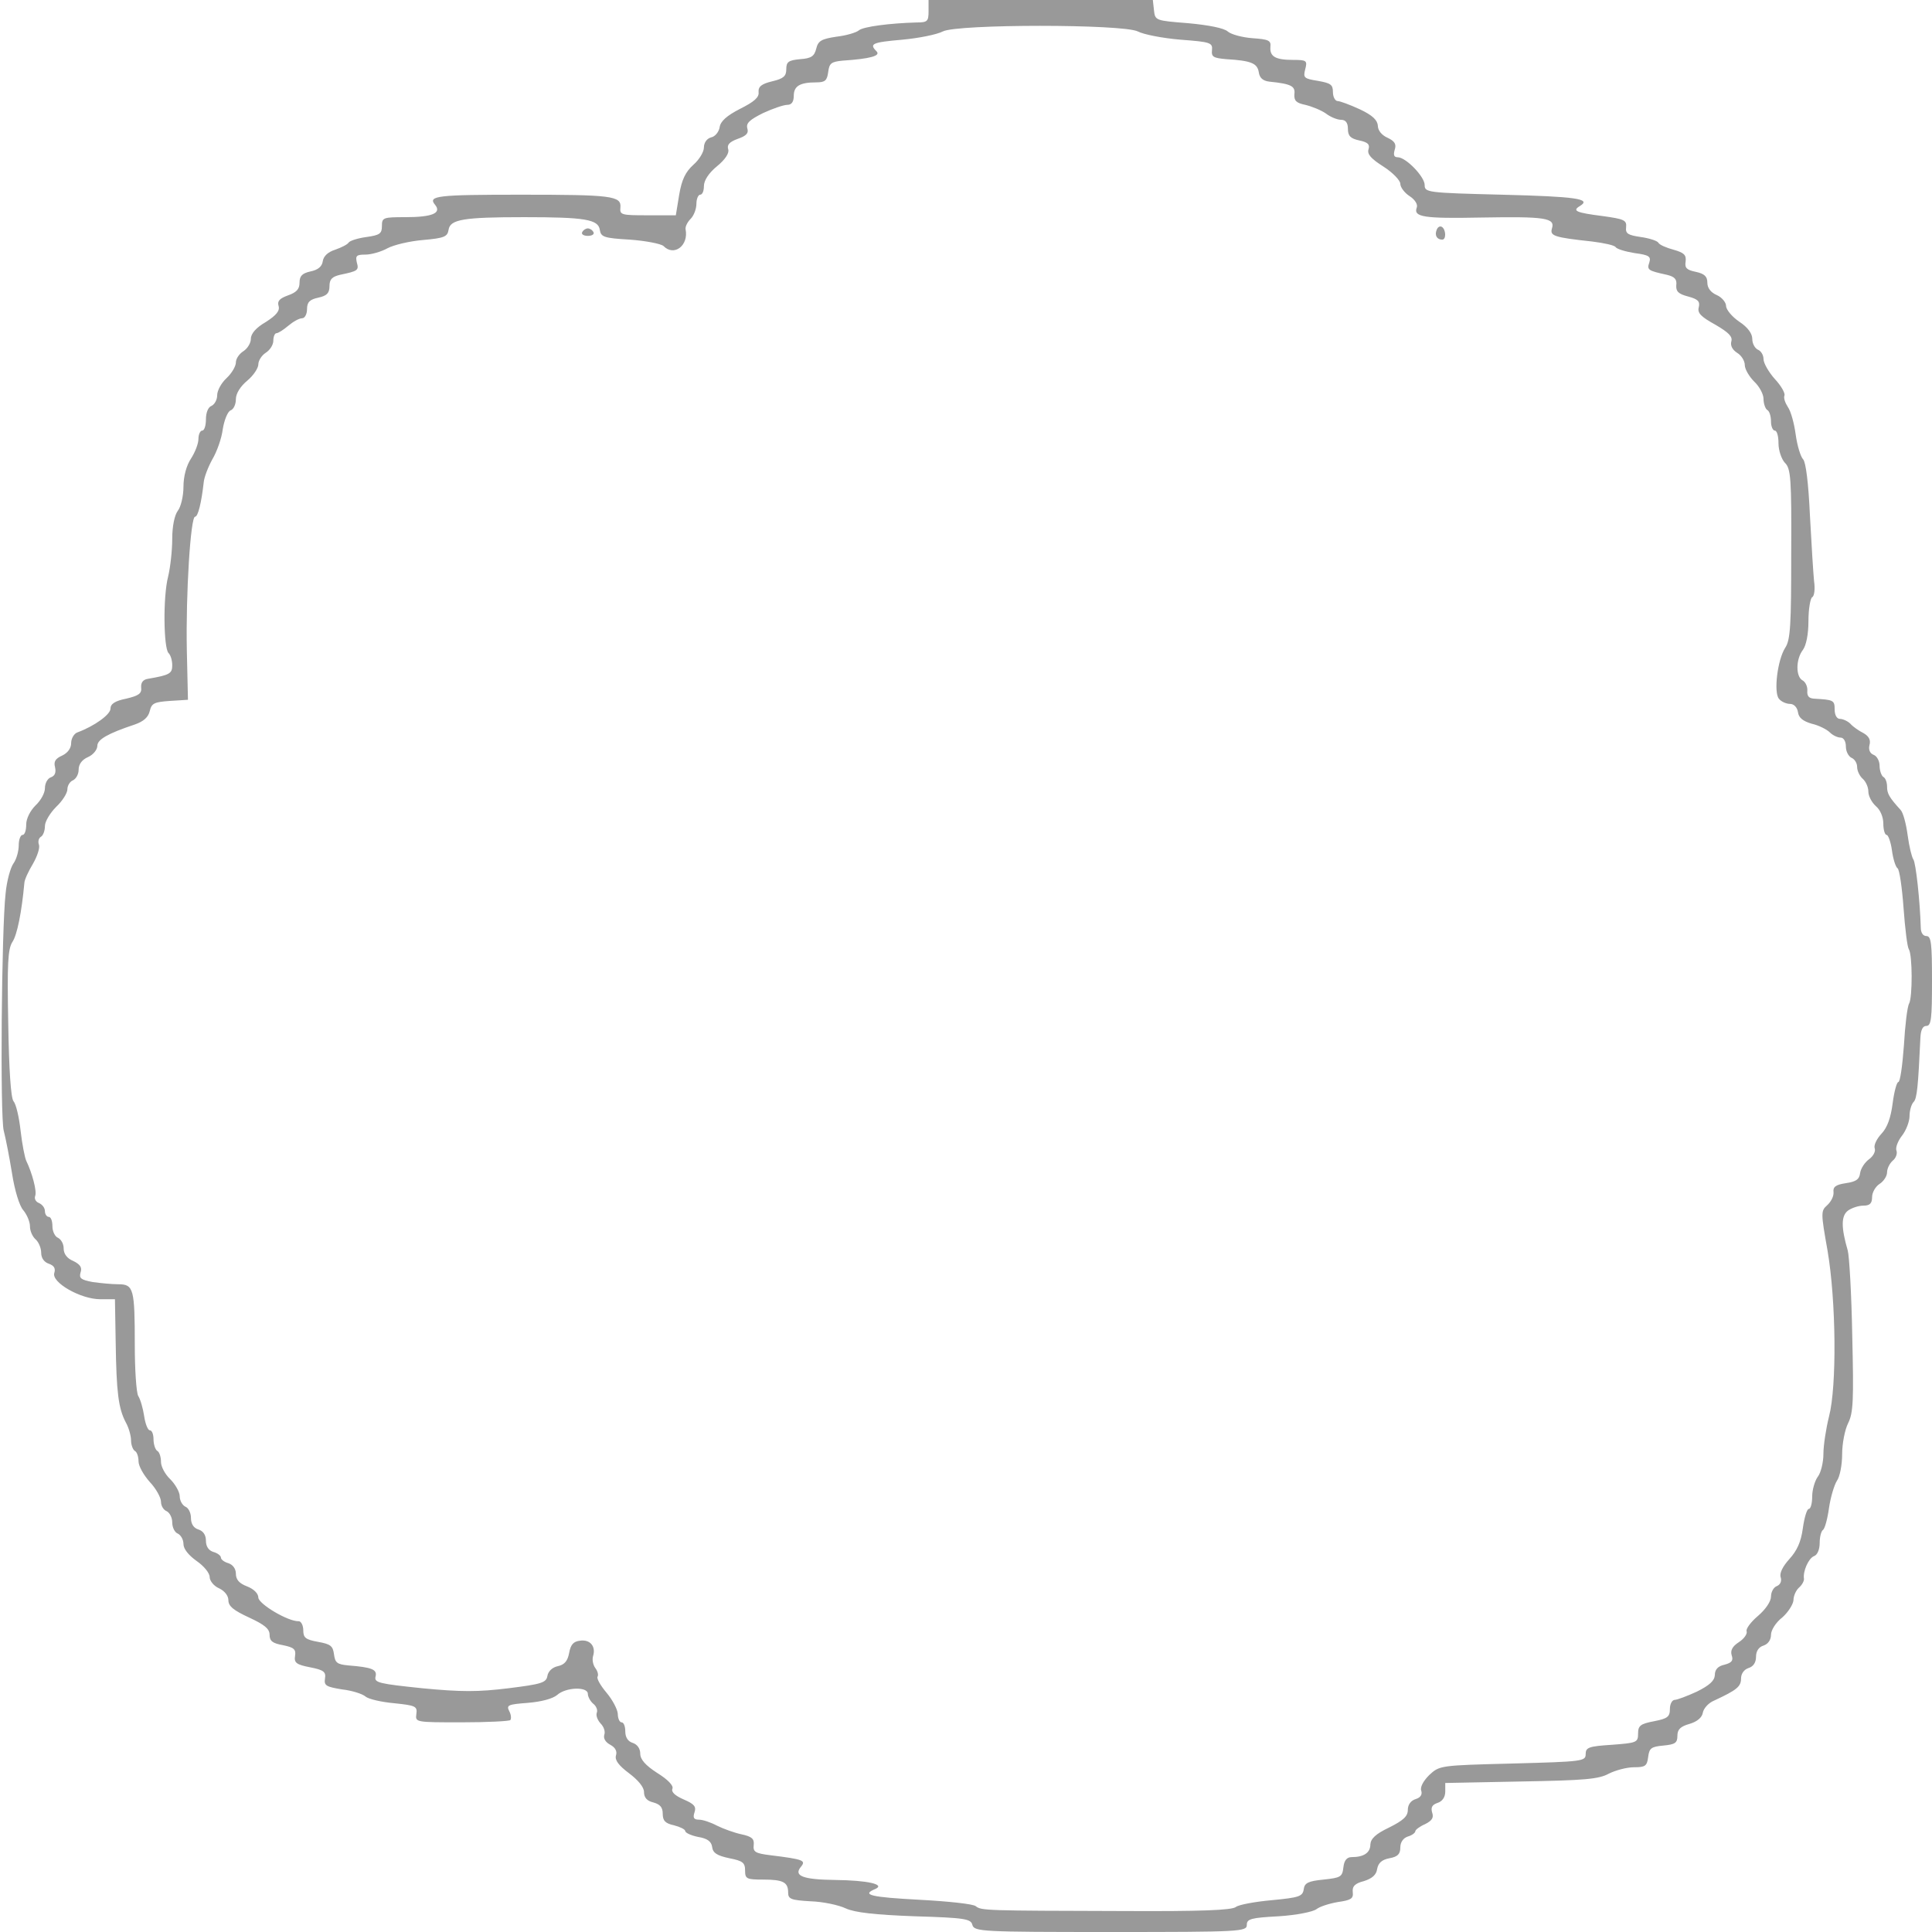
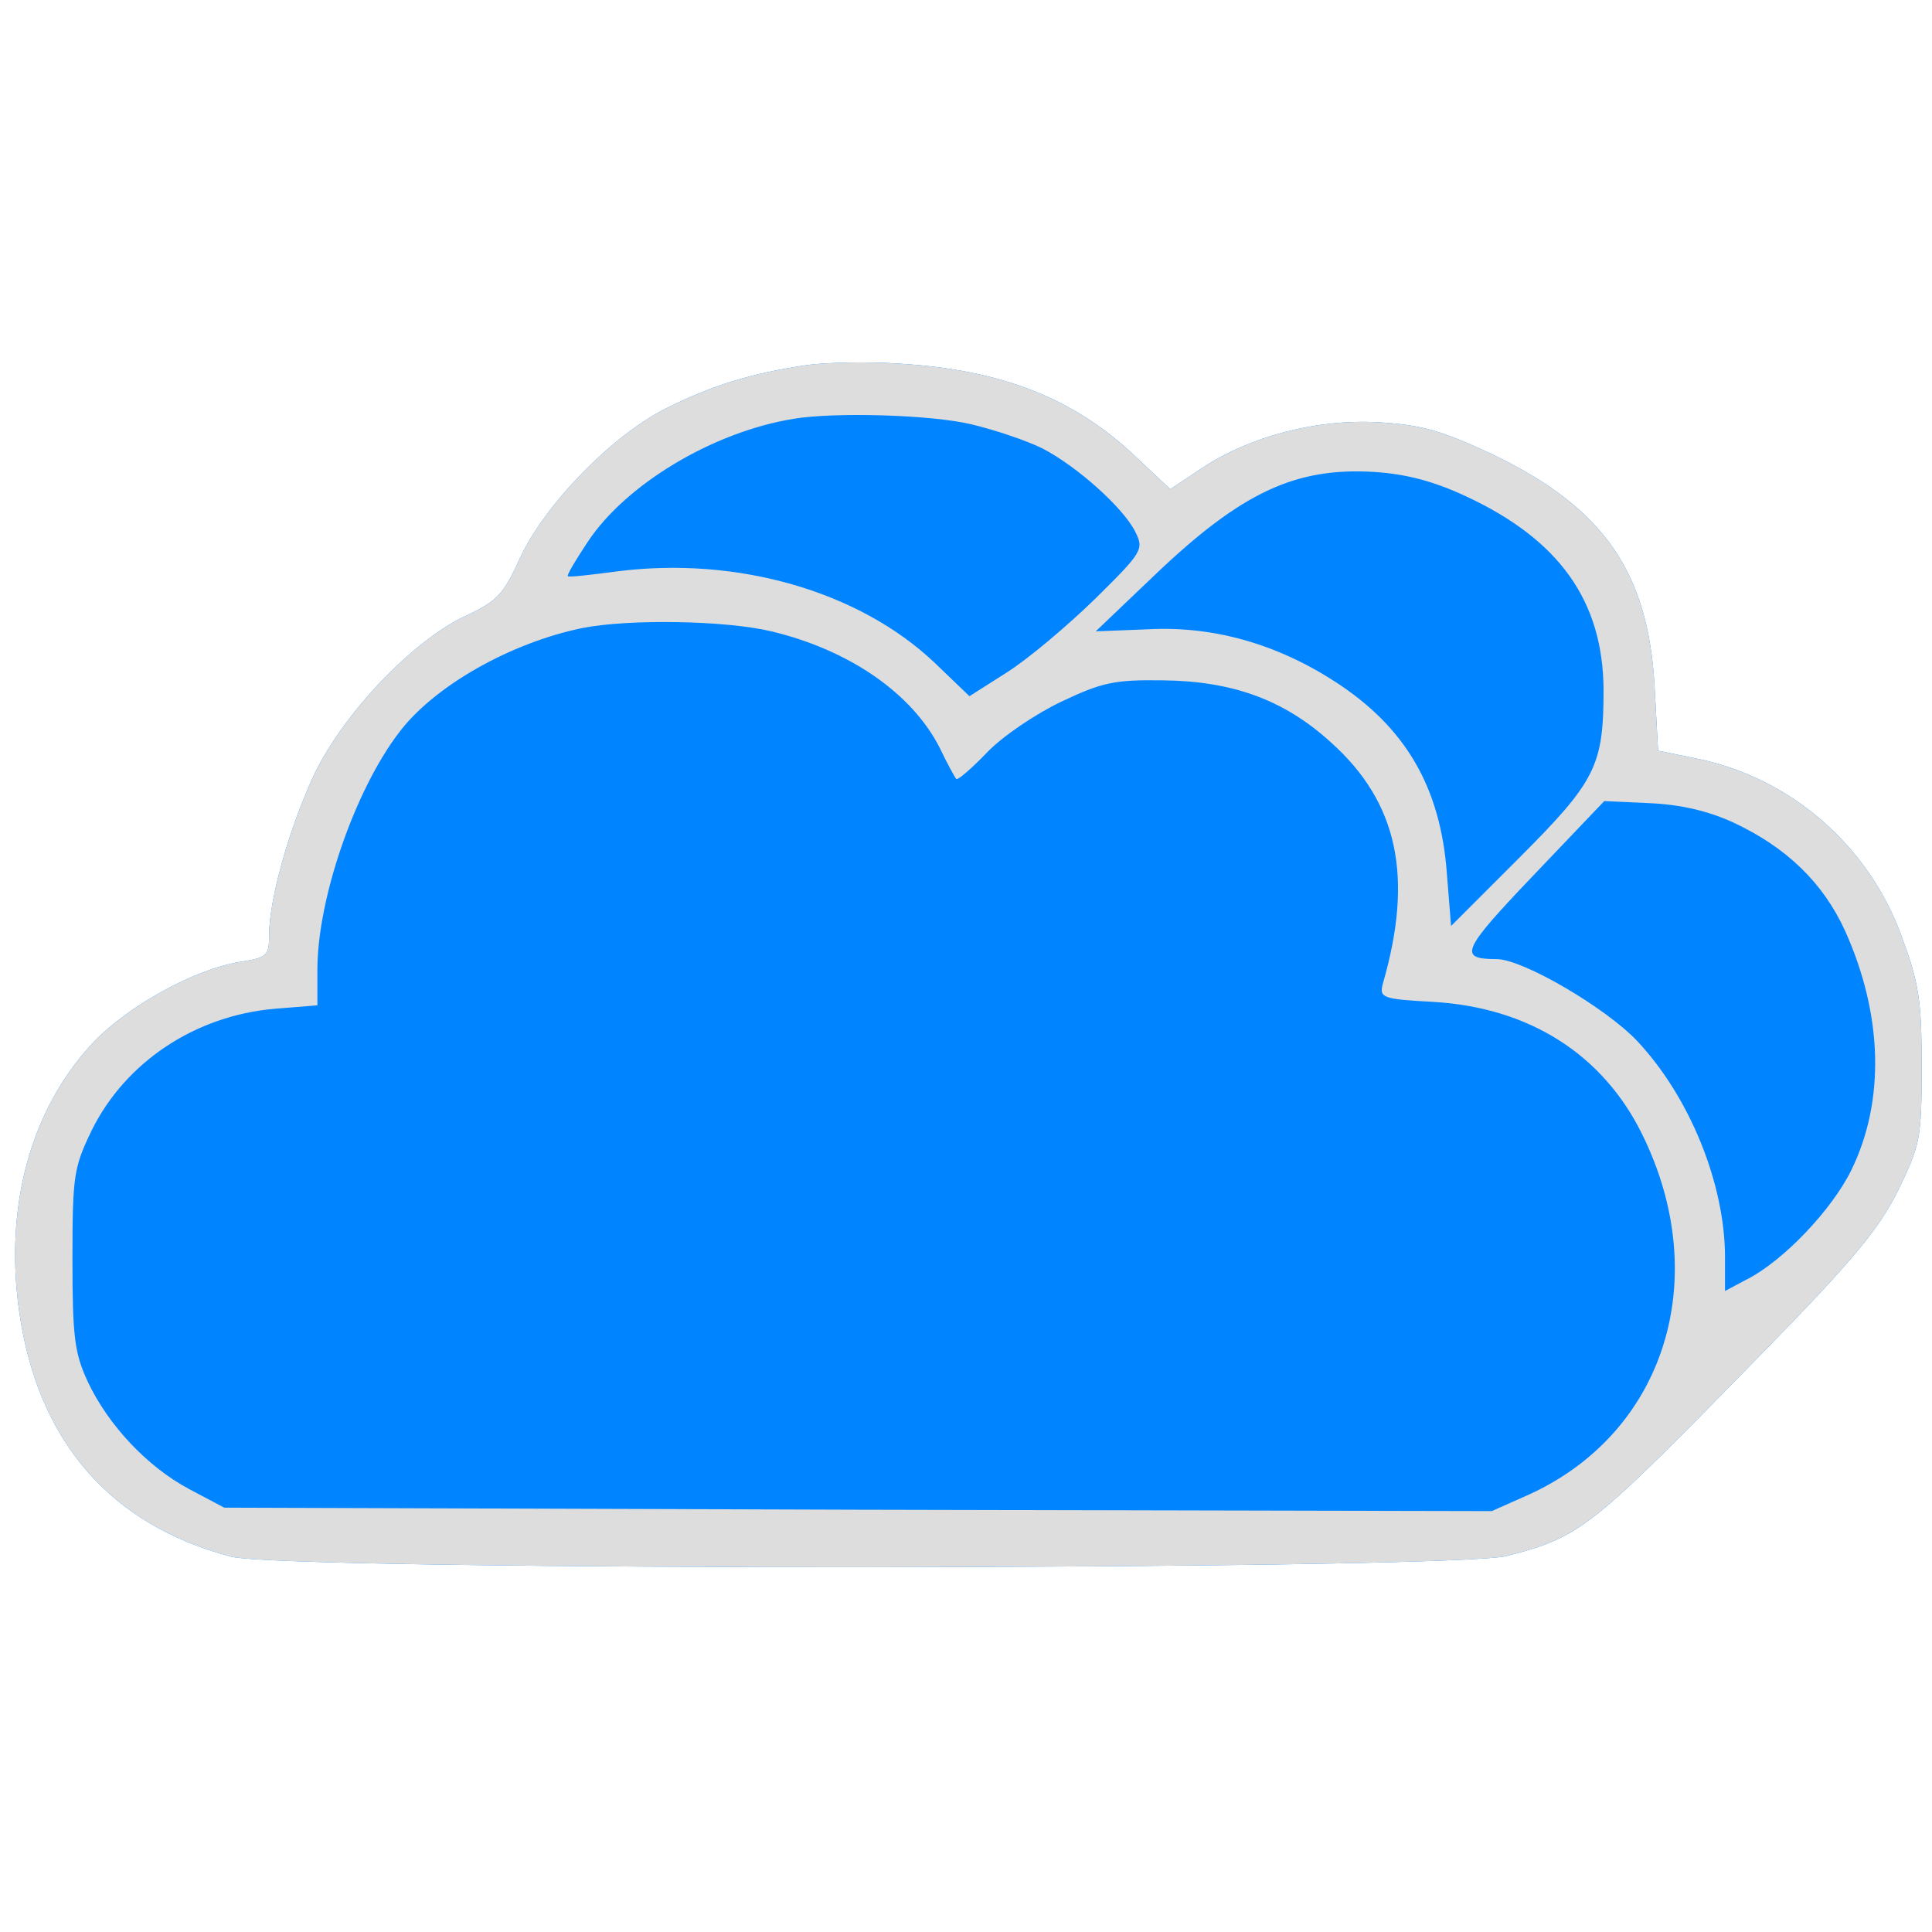
- <svg xmlns="http://www.w3.org/2000/svg" version="1.0" width="516pt" height="516pt" viewBox="0 0 516 516" style="background-color: #fff" preserveAspectRatio="xMidYMid meet">
-   <g transform="translate(0,516) scale(0.1,-0.1)" fill="#999999" stroke="none">
-     <path d="M2480 5130 c0 -27 -3 -30 -32 -30 -71 -2 -142 -11 -154 -21 -7 -6 -34 -14 -60 -17 -40 -6 -49 -11 -54 -32 -5 -20 -13 -26 -43 -28 -31 -3 -37 -7 -37 -27 0 -18 -7 -25 -37 -32 -29 -7 -38 -14 -37 -29 2 -14 -12 -26 -50 -45 -35 -18 -52 -33 -54 -49 -2 -12 -12 -25 -23 -27 -11 -3 -19 -14 -19 -27 0 -12 -13 -33 -28 -46 -21 -19 -31 -39 -38 -80 l-9 -55 -75 0 c-71 0 -75 1 -73 21 3 31 -24 34 -267 34 -223 0 -248 -3 -228 -27 18 -22 -7 -33 -79 -33 -60 0 -63 -1 -63 -24 0 -20 -6 -24 -41 -29 -23 -3 -45 -10 -48 -15 -3 -5 -19 -13 -36 -19 -19 -6 -31 -17 -33 -31 -2 -14 -13 -23 -33 -27 -22 -5 -29 -12 -29 -30 0 -17 -8 -26 -31 -34 -22 -8 -29 -15 -25 -28 4 -13 -6 -25 -34 -43 -26 -15 -40 -31 -40 -45 0 -11 -9 -26 -20 -33 -11 -7 -20 -20 -20 -30 0 -10 -11 -29 -25 -42 -14 -13 -25 -33 -25 -46 0 -12 -7 -24 -15 -28 -9 -3 -15 -18 -15 -36 0 -16 -4 -30 -10 -30 -5 0 -10 -10 -10 -22 0 -13 -9 -36 -20 -53 -12 -18 -20 -47 -20 -75 0 -25 -7 -54 -15 -64 -9 -12 -15 -42 -15 -75 0 -31 -5 -76 -11 -101 -14 -54 -12 -191 1 -204 6 -6 10 -20 10 -33 0 -22 -7 -26 -65 -36 -13 -2 -19 -10 -18 -23 2 -16 -6 -22 -40 -30 -30 -6 -42 -14 -42 -27 0 -15 -42 -46 -88 -63 -9 -3 -17 -16 -17 -29 0 -13 -9 -26 -24 -33 -18 -8 -23 -16 -19 -31 3 -14 0 -23 -11 -27 -9 -3 -16 -16 -16 -29 0 -13 -11 -33 -25 -46 -14 -14 -25 -35 -25 -51 0 -16 -4 -28 -10 -28 -5 0 -10 -12 -10 -28 0 -15 -6 -37 -14 -48 -8 -11 -18 -47 -21 -80 -11 -96 -15 -597 -5 -634 5 -19 15 -70 22 -113 7 -46 20 -88 30 -99 10 -12 18 -31 18 -43 0 -13 7 -28 15 -35 8 -7 15 -23 15 -36 0 -14 8 -25 20 -29 14 -5 19 -12 15 -25 -8 -25 70 -70 123 -70 l39 0 2 -117 c2 -131 7 -174 27 -212 8 -14 14 -36 14 -48 0 -12 5 -25 10 -28 6 -3 10 -16 10 -28 0 -13 14 -37 30 -55 17 -18 30 -42 30 -53 0 -11 7 -22 15 -25 8 -4 15 -17 15 -30 0 -14 7 -27 15 -30 8 -4 15 -16 15 -28 0 -13 14 -30 35 -45 19 -13 35 -32 35 -43 0 -10 11 -24 25 -30 15 -7 25 -20 25 -32 0 -16 14 -27 55 -46 41 -19 55 -30 55 -46 0 -17 8 -23 36 -28 29 -6 35 -11 32 -29 -3 -18 4 -23 40 -30 36 -7 43 -12 40 -30 -3 -19 3 -22 45 -29 27 -3 55 -12 63 -19 8 -7 43 -15 77 -18 57 -6 62 -8 59 -29 -3 -22 -2 -22 121 -22 68 0 127 3 130 6 3 4 2 15 -3 24 -8 16 -3 18 50 22 36 3 66 11 78 21 23 21 82 23 82 3 0 -7 6 -19 14 -26 8 -6 13 -17 10 -24 -3 -8 2 -20 10 -29 9 -9 13 -22 10 -30 -3 -10 3 -20 16 -27 13 -7 19 -17 15 -29 -3 -12 7 -26 35 -47 24 -18 40 -37 40 -50 0 -15 8 -24 25 -28 18 -5 25 -13 25 -30 0 -19 7 -26 30 -31 16 -4 30 -11 30 -15 0 -5 15 -12 34 -16 25 -4 36 -12 38 -27 2 -16 13 -23 46 -30 36 -7 42 -12 42 -33 0 -22 4 -24 48 -24 54 0 67 -7 67 -35 0 -17 8 -20 60 -23 33 -1 75 -10 94 -19 24 -11 77 -17 184 -21 135 -4 150 -7 154 -23 5 -18 24 -19 369 -19 348 0 364 1 364 19 0 16 11 19 85 23 48 3 92 12 101 19 9 7 34 15 57 19 35 5 42 9 40 26 -2 16 6 24 30 30 22 7 33 17 35 32 3 16 12 25 33 29 22 4 29 11 29 29 0 14 8 25 20 29 11 3 20 10 20 14 0 4 12 13 26 19 18 9 24 17 19 31 -4 14 0 21 15 26 12 4 20 15 20 30 l0 23 203 4 c168 3 207 6 234 21 18 9 48 17 67 17 30 0 35 3 38 28 3 23 8 27 41 30 31 3 37 7 37 26 0 17 8 25 33 32 20 6 33 17 35 30 2 11 15 26 30 32 60 28 72 37 72 59 0 13 8 24 20 28 13 4 20 15 20 30 0 15 7 26 20 30 12 4 20 15 20 29 0 12 13 33 30 46 16 14 29 35 30 46 0 12 7 27 15 34 8 7 14 18 13 24 -3 19 12 54 27 60 9 3 15 18 15 35 0 16 4 32 9 35 5 4 12 30 16 59 4 28 14 61 21 72 8 11 14 43 14 71 0 28 7 65 16 83 14 28 15 62 11 234 -2 111 -8 213 -12 227 -18 62 -18 93 1 107 10 7 28 13 41 13 17 0 23 6 23 23 0 12 9 28 20 35 11 7 20 21 20 31 0 10 7 24 15 31 9 7 13 20 10 27 -3 8 4 26 15 40 11 14 20 38 20 52 0 15 5 32 11 38 9 9 12 42 18 171 1 21 6 32 16 32 13 0 15 20 15 120 0 100 -2 120 -15 120 -9 0 -15 9 -15 23 -2 69 -13 173 -20 182 -4 6 -11 34 -15 64 -4 30 -12 61 -19 68 -31 34 -36 44 -36 62 0 11 -4 23 -10 26 -5 3 -10 17 -10 30 0 12 -7 26 -16 29 -10 4 -14 14 -11 26 4 14 -2 24 -16 32 -12 6 -28 17 -35 25 -7 7 -20 13 -28 13 -8 0 -14 10 -14 25 0 25 -3 26 -55 29 -14 1 -19 7 -18 21 1 11 -5 24 -13 28 -18 10 -18 56 1 81 9 12 15 42 15 77 0 32 5 61 10 64 6 3 8 23 5 43 -2 20 -7 99 -11 175 -4 88 -11 142 -18 150 -7 7 -16 37 -20 66 -4 30 -13 63 -21 74 -7 11 -12 24 -9 31 2 6 -9 26 -26 44 -16 18 -30 42 -30 53 0 11 -7 22 -15 25 -8 4 -15 16 -15 29 0 14 -12 31 -35 46 -19 13 -35 32 -35 42 0 9 -11 23 -25 29 -16 7 -25 19 -25 33 0 17 -8 24 -31 29 -24 5 -30 10 -27 28 2 17 -4 23 -32 31 -19 5 -38 13 -41 19 -3 5 -25 12 -47 15 -34 5 -41 9 -39 26 2 19 -5 22 -63 30 -71 9 -82 14 -60 27 31 19 -10 25 -208 30 -201 5 -207 6 -207 26 0 22 -50 74 -72 74 -10 0 -12 6 -8 20 5 15 0 23 -19 32 -16 7 -26 20 -26 32 -1 15 -14 28 -48 44 -26 12 -53 22 -59 22 -7 0 -13 11 -13 24 0 20 -6 24 -40 30 -37 6 -40 8 -34 31 6 23 4 25 -32 25 -48 0 -63 9 -61 35 2 17 -5 20 -48 23 -27 2 -57 10 -66 18 -10 9 -51 17 -105 22 -88 7 -89 7 -92 35 l-3 27 -300 0 -299 0 0 -30z m559 -54 c15 -8 66 -18 114 -22 80 -6 86 -8 84 -28 -2 -18 4 -21 38 -24 67 -4 83 -11 87 -35 2 -15 11 -23 28 -25 59 -6 70 -12 67 -34 -1 -17 5 -23 29 -28 17 -4 42 -14 55 -23 13 -10 31 -17 41 -17 12 0 18 -8 18 -24 0 -19 7 -26 30 -31 24 -5 29 -11 25 -24 -4 -13 7 -25 40 -46 25 -16 45 -37 45 -46 0 -9 11 -24 25 -33 14 -9 22 -22 19 -30 -10 -26 19 -30 173 -27 170 3 197 -1 188 -29 -6 -20 5 -24 107 -35 32 -4 60 -10 63 -15 3 -5 26 -12 51 -16 38 -5 44 -9 39 -25 -7 -20 -3 -22 47 -33 21 -5 27 -12 25 -28 -1 -16 5 -23 32 -30 26 -7 32 -13 28 -29 -4 -15 6 -25 44 -46 36 -21 47 -32 43 -45 -3 -11 3 -22 15 -30 12 -7 21 -22 21 -33 0 -11 12 -31 25 -44 14 -13 25 -34 25 -46 0 -13 5 -27 10 -30 6 -3 10 -17 10 -31 0 -13 5 -24 10 -24 6 0 10 -15 10 -34 0 -19 8 -42 17 -52 16 -15 18 -42 17 -243 0 -190 -2 -230 -16 -251 -21 -33 -31 -119 -17 -136 6 -8 20 -14 30 -14 10 0 19 -9 21 -22 2 -15 13 -24 37 -31 18 -4 40 -15 48 -23 8 -8 21 -14 29 -14 8 0 14 -10 14 -24 0 -13 7 -26 15 -30 8 -3 15 -14 15 -24 0 -11 7 -25 15 -32 8 -7 15 -22 15 -34 0 -12 9 -29 20 -39 12 -10 20 -29 20 -47 0 -16 4 -30 9 -30 4 0 11 -19 14 -41 3 -23 10 -45 15 -48 5 -3 12 -51 16 -106 4 -55 10 -104 14 -110 10 -15 10 -128 1 -145 -5 -8 -11 -59 -14 -112 -4 -54 -10 -98 -15 -98 -4 0 -11 -25 -15 -56 -5 -39 -14 -65 -30 -82 -13 -14 -21 -31 -18 -39 3 -8 -4 -21 -15 -29 -11 -8 -22 -24 -24 -37 -2 -17 -11 -23 -38 -27 -27 -4 -35 -10 -33 -24 1 -11 -7 -26 -17 -35 -17 -15 -17 -20 1 -121 23 -135 25 -363 4 -443 -8 -32 -15 -77 -15 -100 0 -23 -7 -51 -15 -61 -8 -11 -15 -35 -15 -53 0 -18 -4 -33 -9 -33 -5 0 -12 -23 -16 -52 -5 -37 -16 -60 -36 -82 -18 -20 -27 -38 -23 -49 3 -10 -1 -19 -10 -23 -9 -3 -16 -16 -16 -28 0 -13 -14 -34 -35 -52 -19 -16 -33 -35 -30 -41 2 -7 -7 -20 -21 -29 -17 -11 -23 -22 -19 -35 5 -14 0 -20 -19 -25 -18 -4 -26 -13 -26 -28 -1 -15 -14 -27 -48 -44 -26 -12 -53 -22 -59 -22 -7 0 -13 -11 -13 -24 0 -21 -6 -26 -42 -33 -37 -7 -43 -12 -43 -33 0 -24 -4 -25 -70 -30 -62 -4 -70 -7 -70 -25 0 -19 -8 -20 -195 -25 -194 -5 -195 -5 -223 -31 -16 -16 -25 -33 -21 -42 3 -10 -2 -18 -15 -22 -13 -4 -21 -15 -21 -29 0 -17 -12 -28 -50 -47 -36 -17 -49 -30 -50 -45 0 -22 -17 -34 -50 -34 -13 0 -20 -9 -22 -27 -3 -26 -7 -28 -53 -33 -41 -4 -51 -9 -53 -26 -3 -19 -12 -22 -85 -29 -45 -4 -88 -12 -96 -18 -10 -9 -97 -12 -300 -11 -370 1 -380 1 -395 13 -7 6 -74 13 -149 17 -131 7 -158 13 -119 29 27 12 -20 23 -108 24 -86 1 -111 11 -91 35 14 17 8 20 -81 31 -41 5 -47 9 -45 27 2 17 -5 23 -33 29 -19 4 -49 15 -65 23 -17 9 -38 16 -48 16 -14 0 -17 5 -12 20 5 15 -1 22 -29 34 -23 10 -34 20 -30 29 3 8 -12 24 -41 42 -31 20 -45 36 -45 51 0 14 -8 25 -20 29 -13 4 -20 15 -20 31 0 13 -4 24 -10 24 -5 0 -10 10 -10 23 -1 12 -14 37 -30 56 -16 19 -27 38 -24 43 3 5 0 15 -6 23 -6 8 -9 22 -6 32 8 26 -8 45 -35 41 -18 -2 -25 -11 -29 -33 -4 -21 -12 -31 -30 -35 -15 -3 -26 -14 -28 -26 -3 -18 -15 -22 -104 -33 -81 -10 -126 -10 -230 0 -116 12 -129 15 -125 31 5 19 -9 25 -73 30 -30 3 -35 7 -38 30 -3 22 -9 27 -43 33 -33 6 -39 11 -39 31 0 13 -6 24 -12 24 -29 -1 -107 46 -108 63 0 11 -12 23 -30 30 -21 8 -30 18 -30 34 0 13 -8 24 -20 28 -11 3 -20 10 -20 15 0 5 -9 12 -20 15 -13 4 -20 15 -20 30 0 15 -7 26 -20 30 -13 4 -20 15 -20 31 0 14 -7 27 -15 30 -8 4 -15 16 -15 28 0 11 -12 32 -25 45 -14 13 -25 34 -25 46 0 13 -4 27 -10 30 -5 3 -10 17 -10 31 0 13 -4 24 -10 24 -5 0 -12 17 -15 38 -3 20 -10 45 -16 54 -5 10 -9 71 -9 135 0 151 -3 163 -44 163 -17 0 -48 3 -69 6 -31 6 -36 10 -32 25 5 14 -1 22 -19 31 -17 7 -26 19 -26 34 0 12 -7 24 -15 28 -8 3 -15 17 -15 31 0 14 -4 25 -10 25 -5 0 -10 7 -10 15 0 9 -7 18 -16 22 -8 3 -13 11 -10 19 5 12 -8 61 -24 94 -4 9 -11 45 -15 80 -4 36 -12 71 -19 79 -7 9 -12 83 -14 208 -3 159 -1 198 11 217 13 19 25 81 32 157 0 9 11 32 23 52 12 21 19 43 16 51 -3 8 -1 17 5 21 6 3 11 16 11 29 0 12 14 35 30 51 17 16 30 37 30 47 0 10 7 21 15 24 8 4 15 16 15 28 0 15 9 27 25 34 14 6 25 20 25 30 0 17 28 33 100 57 23 8 36 19 40 36 5 21 12 24 54 27 l48 3 -3 132 c-3 151 10 357 22 357 8 0 17 38 23 91 1 14 12 42 23 62 12 20 25 56 28 81 4 24 13 47 21 50 8 3 14 16 14 30 0 15 12 34 30 49 17 14 30 34 30 44 0 10 9 24 20 31 11 7 20 21 20 32 0 11 4 20 8 20 5 0 19 9 32 20 13 11 29 20 37 20 7 0 13 11 13 24 0 19 7 26 30 31 23 5 30 12 30 31 0 18 7 25 28 30 48 10 51 12 45 33 -4 18 -1 21 23 21 16 0 43 8 59 17 17 9 59 19 95 22 57 5 65 9 68 27 4 28 39 34 202 34 163 0 198 -6 202 -34 3 -19 11 -22 80 -26 42 -3 83 -11 90 -17 28 -29 68 1 59 45 -1 7 5 19 14 28 8 8 15 26 15 40 0 13 5 24 10 24 6 0 10 10 10 23 0 15 13 35 35 53 22 18 33 35 30 45 -4 12 3 20 25 28 23 8 30 15 26 28 -4 14 6 23 42 41 26 12 55 22 65 22 11 0 17 8 17 24 0 26 16 36 60 36 24 0 29 5 32 28 3 23 8 27 38 30 75 5 103 13 91 25 -20 20 -12 24 69 31 44 4 93 14 108 22 39 20 481 20 521 0z" />
-     <path d="M3837 4546 c-6 -15 1 -26 15 -26 11 0 10 27 -1 34 -5 3 -11 0 -14 -8z" />
-     <path d="M1555 4540 c-3 -5 3 -10 15 -10 12 0 18 5 15 10 -3 6 -10 10 -15 10 -5 0 -12 -4 -15 -10z" />
+ <svg xmlns="http://www.w3.org/2000/svg" version="1.0" width="280pt" height="280pt" viewBox="0 0 280 280" preserveAspectRatio="xMidYMid meet">
+   <g transform="translate(0,280) scale(0.1,-0.1)" stroke="none">
+     <path fill="#0084ff" d="M1170 2271 c-81 -12 -137 -29 -205 -63 -79 -40 -175 -139 -211 -216 -24 -53 -33 -63 -78 -84 -76 -35 -176 -139 -220 -229 -36 -77 -66 -181 -66 -235 0 -29 -3 -32 -42 -38 -67 -11 -163 -64 -214 -118 -90 -97 -128 -237 -106 -390 27 -187 132 -308 307 -354 79 -21 1767 -20 1849 1 108 28 121 39 372 296 131 134 167 178 195 234 32 66 34 75 34 180 0 96 -4 120 -29 188 -48 132 -162 231 -299 258 l-54 11 -5 92 c-9 167 -74 260 -234 337 -75 35 -102 43 -166 47 -90 5 -186 -20 -257 -67 l-45 -30 -51 48 c-89 84 -193 125 -342 134 -43 3 -103 2 -133 -2z" />
+     <path fill="#dddddd" d="M1170 2271 c-81 -12 -137 -29 -205 -63 -79 -40 -175 -139 -211 -216 -24 -53 -33 -63 -78 -84 -76 -35 -176 -139 -220 -229 -36 -77 -66 -181 -66 -235 0 -29 -3 -32 -42 -38 -67 -11 -163 -64 -214 -118 -90 -97 -128 -237 -106 -390 27 -187 132 -308 307 -354 79 -21 1767 -20 1849 1 108 28 121 39 372 296 131 134 167 178 195 234 32 66 34 75 34 180 0 96 -4 120 -29 188 -48 132 -162 231 -299 258 l-54 11 -5 92 c-9 167 -74 260 -234 337 -75 35 -102 43 -166 47 -90 5 -186 -20 -257 -67 l-45 -30 -51 48 c-89 84 -193 125 -342 134 -43 3 -103 2 -133 -2z m238 -86 c34 -8 81 -24 103 -35 50 -26 116 -85 134 -120 13 -26 12 -29 -58 -98 -40 -39 -97 -87 -127 -106 l-55 -35 -51 49 c-109 103 -285 154 -459 132 -38 -5 -71 -9 -72 -7 -2 1 11 23 29 50 55 83 181 159 298 178 59 10 200 6 258 -8z m716 -104 c136 -63 199 -152 200 -280 0 -111 -11 -133 -123 -245 l-98 -98 -6 75 c-9 126 -60 213 -162 279 -85 55 -177 81 -271 76 l-76 -3 87 83 c125 119 203 155 317 148 47 -3 87 -14 132 -35z m-1006 -196 c113 -27 204 -90 244 -169 11 -23 22 -43 24 -45 2 -2 22 15 45 39 22 23 71 56 107 73 59 28 77 32 147 31 101 -1 176 -28 244 -90 97 -87 120 -195 75 -350 -5 -20 -1 -22 73 -26 139 -8 246 -76 303 -192 103 -209 33 -432 -164 -522 l-54 -24 -918 2 -919 3 -51 27 c-60 32 -117 92 -147 156 -19 41 -22 65 -22 177 0 122 2 133 28 187 49 99 150 166 265 176 l62 5 0 52 c0 102 54 259 118 343 51 68 163 131 267 152 67 13 206 11 273 -5z m1394 -277 c77 -36 130 -87 162 -157 55 -122 58 -247 9 -347 -28 -57 -98 -131 -151 -158 l-32 -17 0 49 c0 106 -51 232 -127 313 -45 48 -166 119 -204 119 -56 0 -51 12 53 121 l103 108 66 -3 c44 -2 84 -11 121 -28z" />
  </g>
</svg>
